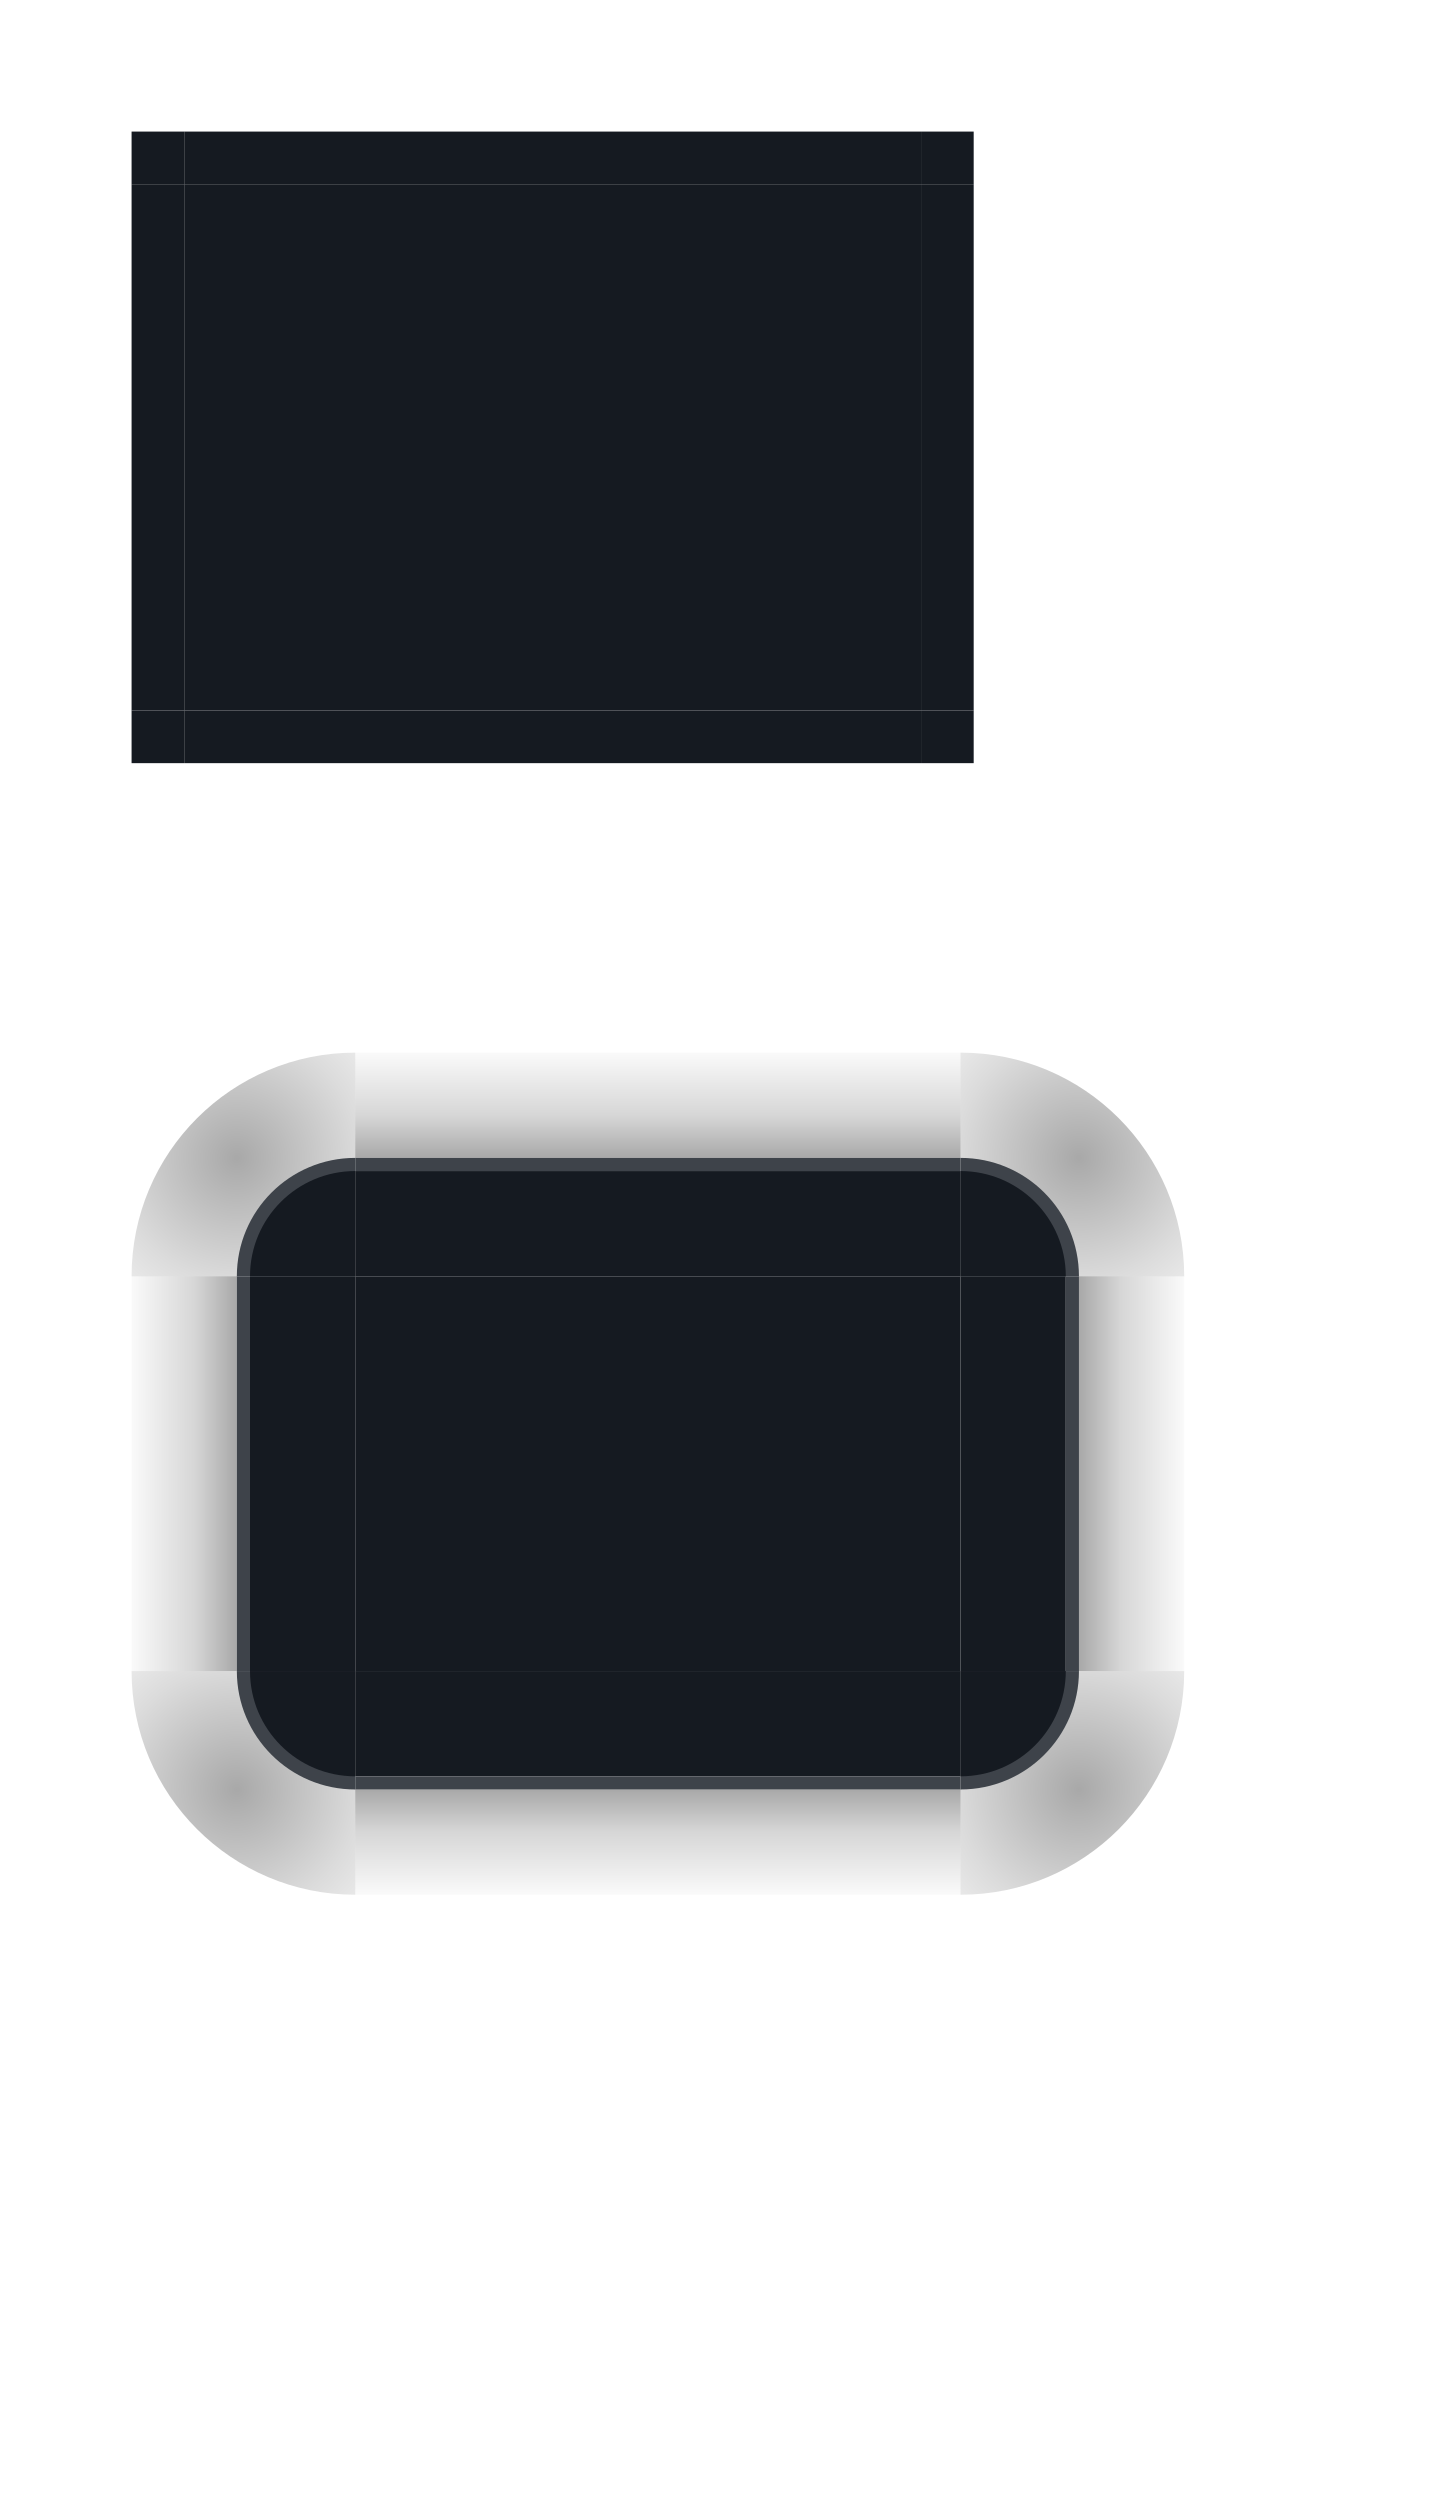
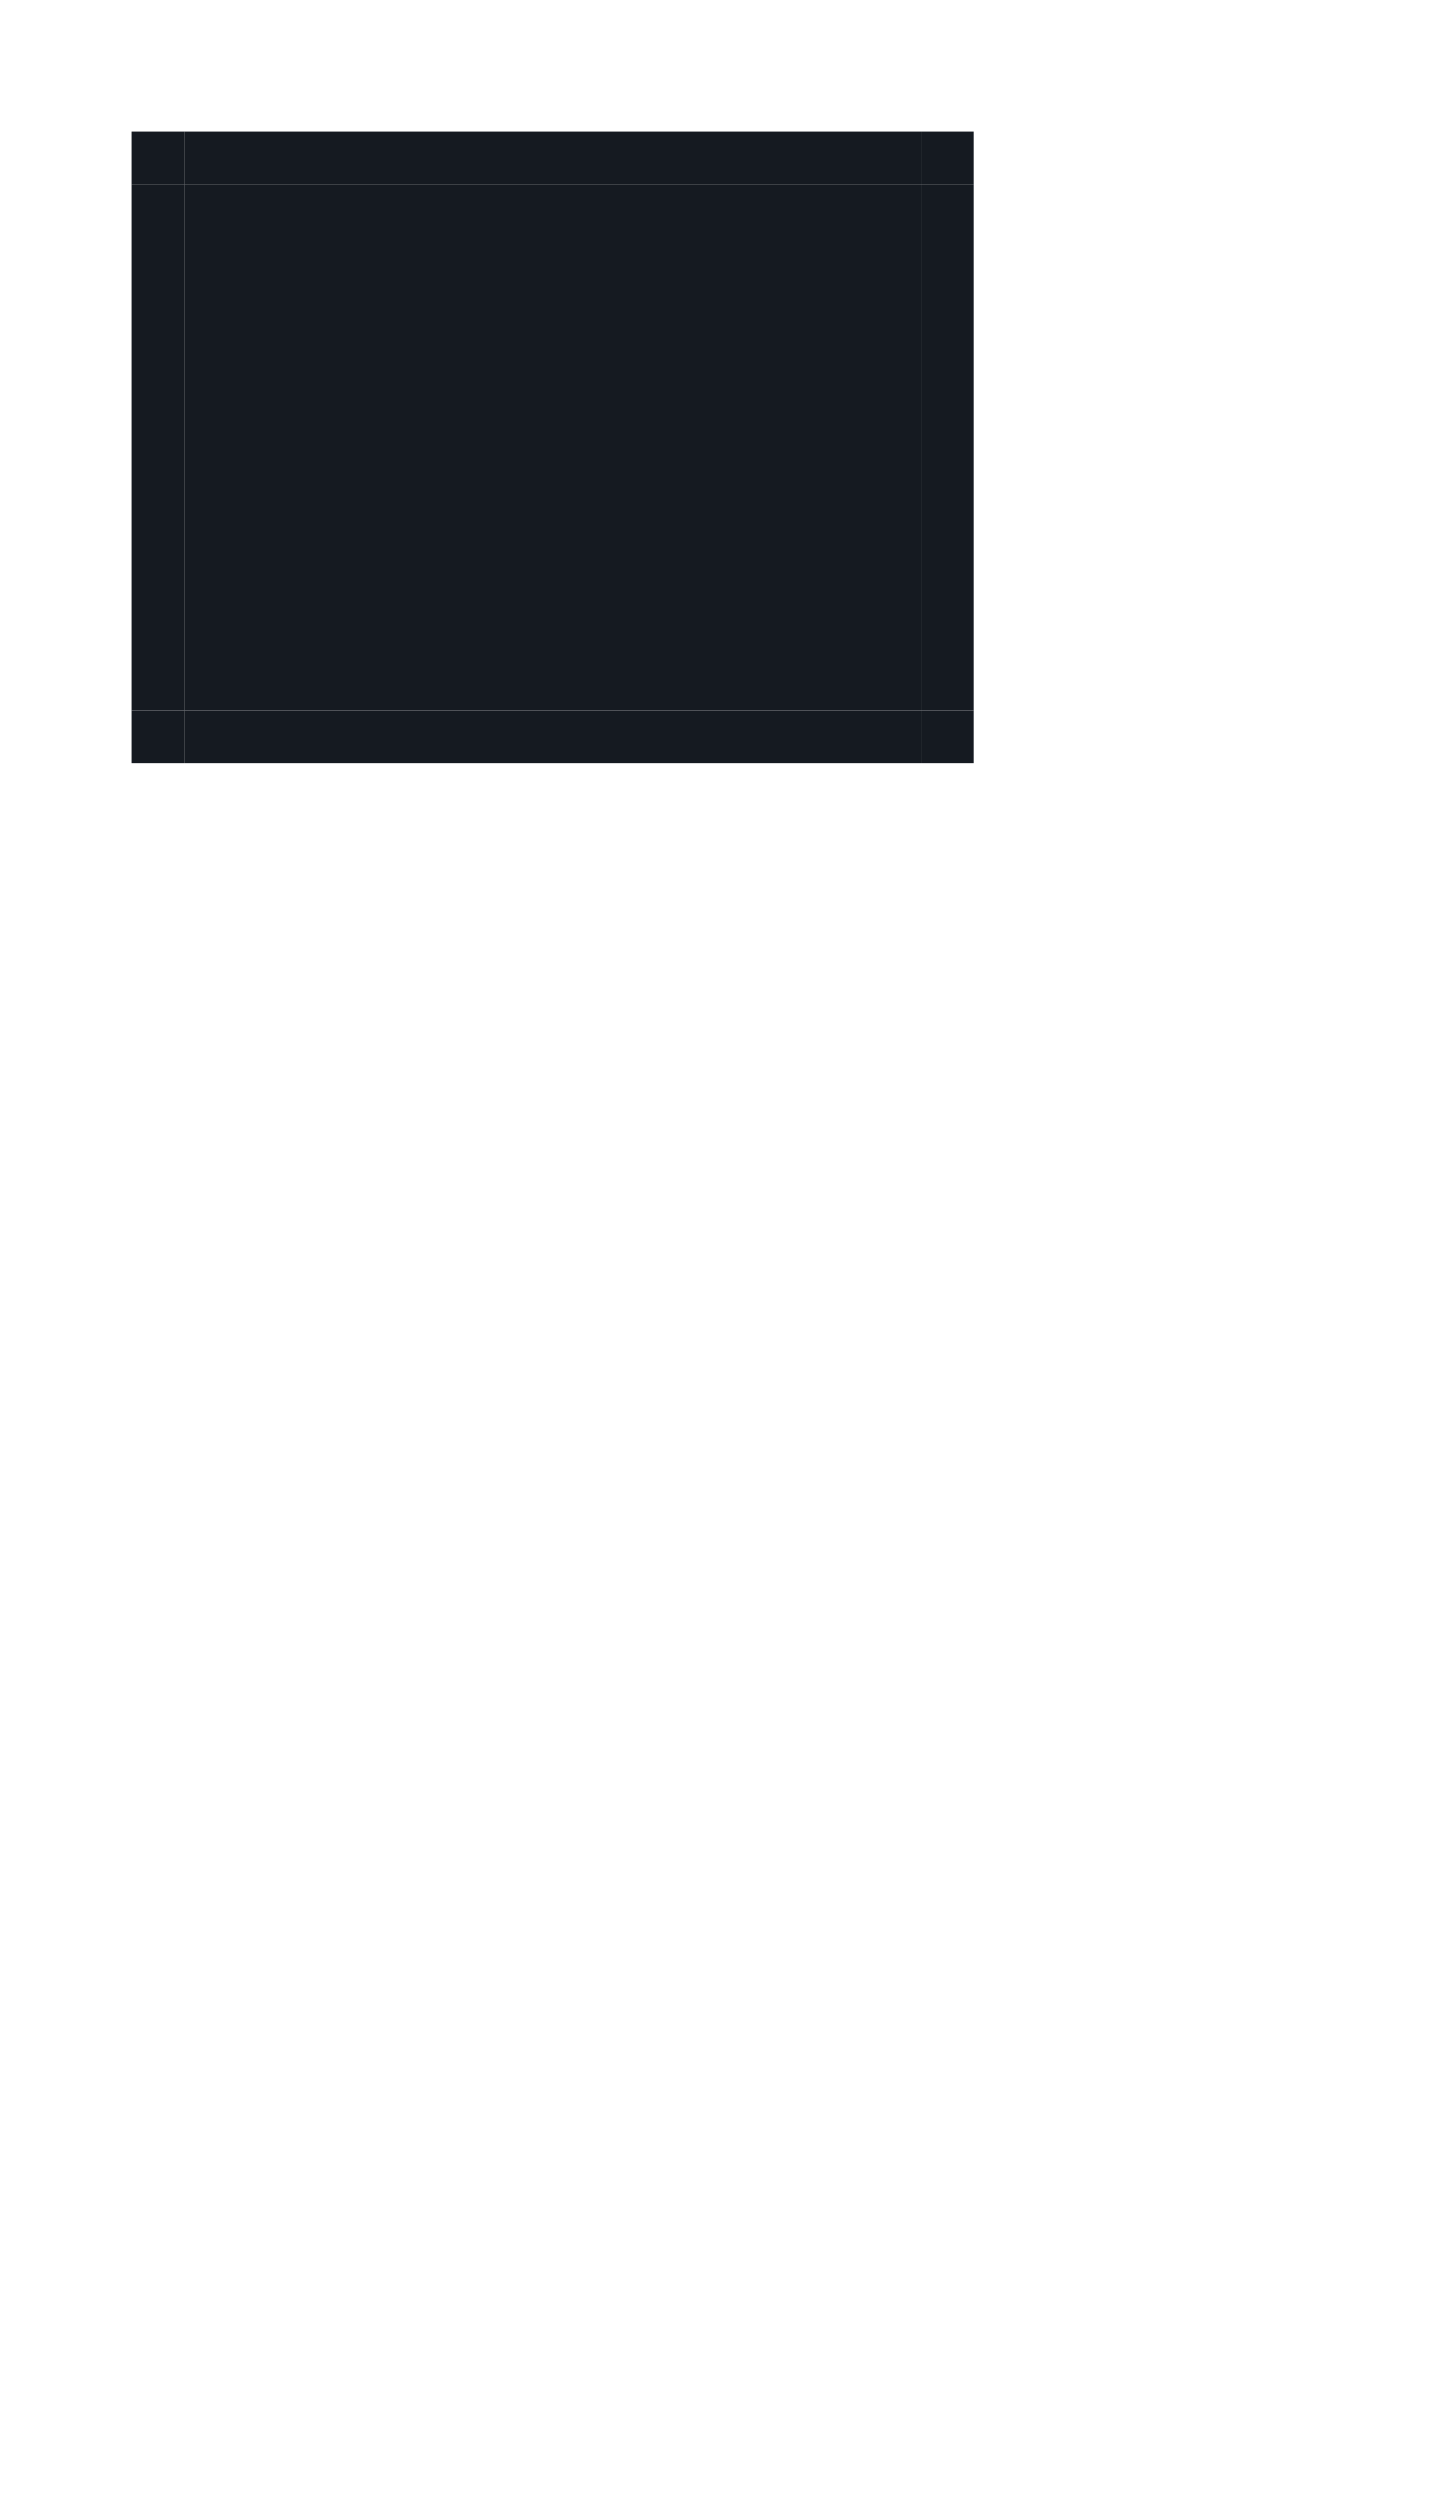
- <svg xmlns="http://www.w3.org/2000/svg" width="110" height="190">
-   <defs>
-     <linearGradient id="md-sh-top" gradientUnits="userSpaceOnUse" x1="0" y1="0" x2="0" y2="8">
-       <stop offset="0" stop-color="#000" stop-opacity="0.02" />
-       <stop offset="0.6" stop-color="#000" stop-opacity="0.16" />
-       <stop offset="1" stop-color="#000" stop-opacity="0.34" />
-     </linearGradient>
-     <linearGradient id="md-sh-bottom" gradientUnits="userSpaceOnUse" x1="0" y1="9" x2="0" y2="17">
-       <stop offset="0" stop-color="#000" stop-opacity="0.34" />
-       <stop offset="0.4" stop-color="#000" stop-opacity="0.16" />
-       <stop offset="1" stop-color="#000" stop-opacity="0.02" />
-     </linearGradient>
-     <linearGradient id="md-sh-left" gradientUnits="userSpaceOnUse" x1="0" y1="0" x2="8" y2="0">
-       <stop offset="0" stop-color="#000" stop-opacity="0.02" />
-       <stop offset="0.6" stop-color="#000" stop-opacity="0.16" />
-       <stop offset="1" stop-color="#000" stop-opacity="0.34" />
-     </linearGradient>
-     <linearGradient id="md-sh-right" gradientUnits="userSpaceOnUse" x1="9" y1="0" x2="17" y2="0">
-       <stop offset="0" stop-color="#000" stop-opacity="0.34" />
-       <stop offset="0.4" stop-color="#000" stop-opacity="0.16" />
-       <stop offset="1" stop-color="#000" stop-opacity="0.02" />
-     </linearGradient>
-     <radialGradient id="md-sh-tl" gradientUnits="userSpaceOnUse" cx="8" cy="8" r="17">
-       <stop offset="0" stop-color="#000" stop-opacity="0.34" />
-       <stop offset="0.55" stop-color="#000" stop-opacity="0.14" />
-       <stop offset="1" stop-color="#000" stop-opacity="0" />
-     </radialGradient>
-     <radialGradient id="md-sh-tr" gradientUnits="userSpaceOnUse" cx="9" cy="8" r="17">
-       <stop offset="0" stop-color="#000" stop-opacity="0.34" />
-       <stop offset="0.55" stop-color="#000" stop-opacity="0.14" />
-       <stop offset="1" stop-color="#000" stop-opacity="0" />
-     </radialGradient>
-     <radialGradient id="md-sh-bl" gradientUnits="userSpaceOnUse" cx="8" cy="9" r="17">
-       <stop offset="0" stop-color="#000" stop-opacity="0.34" />
-       <stop offset="0.55" stop-color="#000" stop-opacity="0.14" />
-       <stop offset="1" stop-color="#000" stop-opacity="0" />
-     </radialGradient>
-     <radialGradient id="md-sh-br" gradientUnits="userSpaceOnUse" cx="9" cy="9" r="17">
-       <stop offset="0" stop-color="#000" stop-opacity="0.34" />
-       <stop offset="0.55" stop-color="#000" stop-opacity="0.14" />
-       <stop offset="1" stop-color="#000" stop-opacity="0" />
-     </radialGradient>
-   </defs>
+ <svg xmlns="http://www.w3.org/2000/svg" width="110" height="190" viewBox="0 0 110 190">
  <g id="topleft">
    <rect x="10" y="10" width="4" height="4" fill="#151A21" />
  </g>
  <g id="top">
    <rect x="14" y="10" width="56" height="4" fill="#151A21" />
  </g>
  <g id="topright">
    <rect x="70" y="10" width="4" height="4" fill="#151A21" />
  </g>
  <g id="left">
    <rect x="10" y="14" width="4" height="40" fill="#151A21" />
  </g>
  <g id="center">
    <rect x="14" y="14" width="56" height="40" fill="#151A21" />
  </g>
  <g id="right">
    <rect x="70" y="14" width="4" height="40" fill="#151A21" />
  </g>
  <g id="bottomleft">
    <rect x="10" y="54" width="4" height="4" fill="#151A21" />
  </g>
  <g id="bottom">
    <rect x="14" y="54" width="56" height="4" fill="#151A21" />
  </g>
  <g id="bottomright">
    <rect x="70" y="54" width="4" height="4" fill="#151A21" />
  </g>
  <g id="hint-left-margin">
    <rect x="10" y="30" width="4" height="4" fill="#000" fill-opacity="0" />
  </g>
  <g id="hint-right-margin">
    <rect x="70" y="30" width="4" height="4" fill="#000" fill-opacity="0" />
  </g>
  <g id="hint-top-margin">
    <rect x="30" y="10" width="4" height="4" fill="#000" fill-opacity="0" />
  </g>
  <g id="hint-bottom-margin">
    <rect x="30" y="54" width="4" height="4" fill="#000" fill-opacity="0" />
  </g>
-   <g id="floating-tl" transform="translate(10,80)">
-     <path d="M0,17 A17,17 0 0 1 17,0 L17,17 Z" fill="url(#md-sh-tl)" />
-     <g transform="translate(8,8)">
-       <path d="M0,9 A9,9 0 0 1 9,0 L9,9 Z" fill="#3E434A" />
-       <path d="M1,9 A8,8 0 0 1 9,1 L9,9 Z" fill="#151A21" />
-     </g>
-   </g>
-   <g id="floating-tr" transform="translate(73,80)">
-     <path d="M0,0 A17,17 0 0 1 17,17 L0,17 Z" fill="url(#md-sh-tr)" />
-     <g transform="translate(0,8)">
-       <path d="M0,0 A9,9 0 0 1 9,9 L0,9 Z" fill="#3E434A" />
-       <path d="M0,1 A8,8 0 0 1 8,9 L0,9 Z" fill="#151A21" />
-     </g>
-   </g>
-   <g id="floating-bl" transform="translate(10,127)">
-     <path d="M0,0 A17,17 0 0 0 17,17 L17,0 Z" fill="url(#md-sh-bl)" />
-     <g transform="translate(8,0)">
-       <path d="M0,0 A9,9 0 0 0 9,9 L9,0 Z" fill="#3E434A" />
-       <path d="M1,0 A8,8 0 0 0 9,8 L9,0 Z" fill="#151A21" />
-     </g>
-   </g>
-   <g id="floating-br" transform="translate(73,127)">
-     <path d="M17,0 A17,17 0 0 1 0,17 L0,0 Z" fill="url(#md-sh-br)" />
-     <g transform="translate(0,0)">
-       <path d="M9,0 A9,9 0 0 1 0,9 L0,0 Z" fill="#3E434A" />
-       <path d="M8,0 A8,8 0 0 1 0,8 L0,0 Z" fill="#151A21" />
-     </g>
-   </g>
-   <g id="floating-top" transform="translate(27,80)">
-     <rect x="0" y="0" width="46" height="8" fill="url(#md-sh-top)" />
-     <rect x="0" y="8" width="46" height="1" fill="#3E434A" />
-     <rect x="0" y="9" width="46" height="8" fill="#151A21" />
-   </g>
-   <g id="floating-bottom" transform="translate(27,127)">
-     <rect x="0" y="0" width="46" height="8" fill="#151A21" />
-     <rect x="0" y="8" width="46" height="1" fill="#3E434A" />
-     <rect x="0" y="9" width="46" height="8" fill="url(#md-sh-bottom)" />
-   </g>
-   <g id="floating-left" transform="translate(10,97)">
-     <rect x="0" y="0" width="8" height="30" fill="url(#md-sh-left)" />
-     <rect x="8" y="0" width="1" height="30" fill="#3E434A" />
-     <rect x="9" y="0" width="8" height="30" fill="#151A21" />
-   </g>
-   <g id="floating-right" transform="translate(73,97)">
-     <rect x="0" y="0" width="8" height="30" fill="#151A21" />
-     <rect x="8" y="0" width="1" height="30" fill="#3E434A" />
-     <rect x="9" y="0" width="8" height="30" fill="url(#md-sh-right)" />
-   </g>
-   <g id="floating-center" transform="translate(27,97)">
-     <rect x="0" y="0" width="46" height="30" fill="#151A21" />
-   </g>
-   <g id="floating-hint-left-margin">
-     <rect x="18" y="108" width="17" height="4" fill="#000" fill-opacity="0" />
-   </g>
-   <g id="floating-hint-right-margin">
-     <rect x="65" y="108" width="17" height="4" fill="#000" fill-opacity="0" />
-   </g>
-   <g id="floating-hint-top-margin">
-     <rect x="38" y="88" width="4" height="17" fill="#000" fill-opacity="0" />
-   </g>
-   <g id="floating-hint-bottom-margin">
-     <rect x="38" y="135" width="4" height="17" fill="#000" fill-opacity="0" />
-   </g>
</svg>
